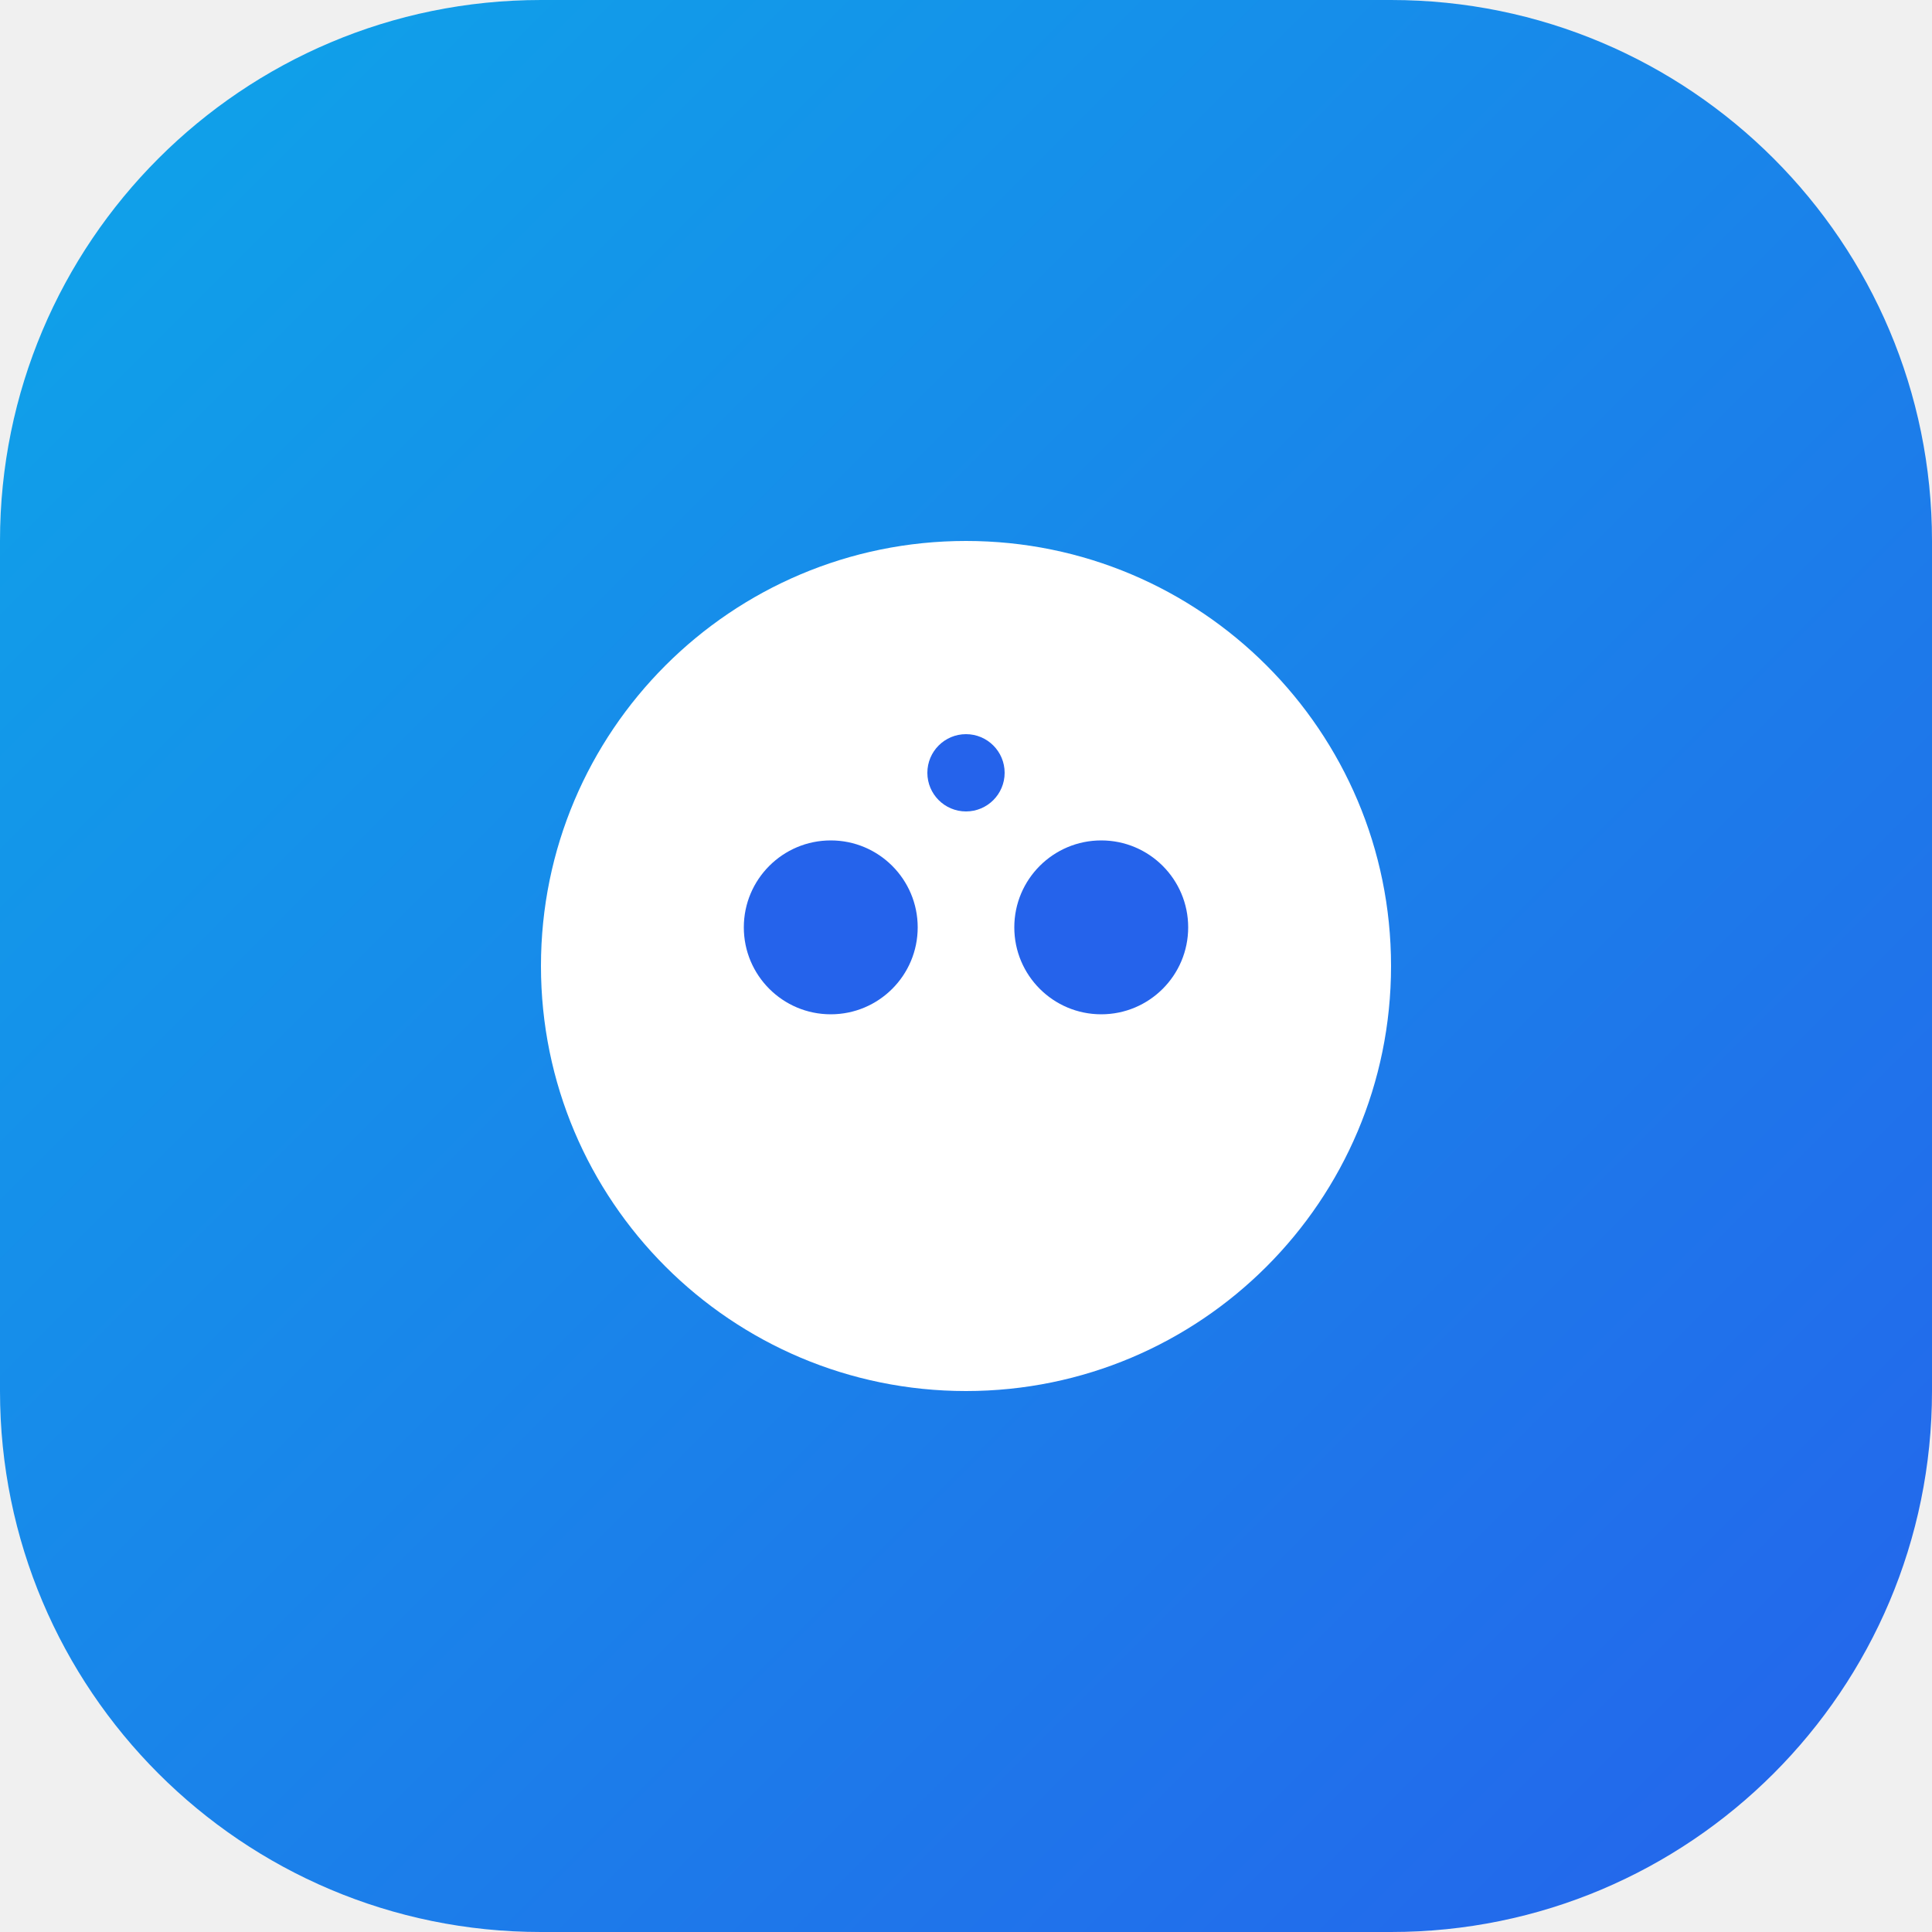
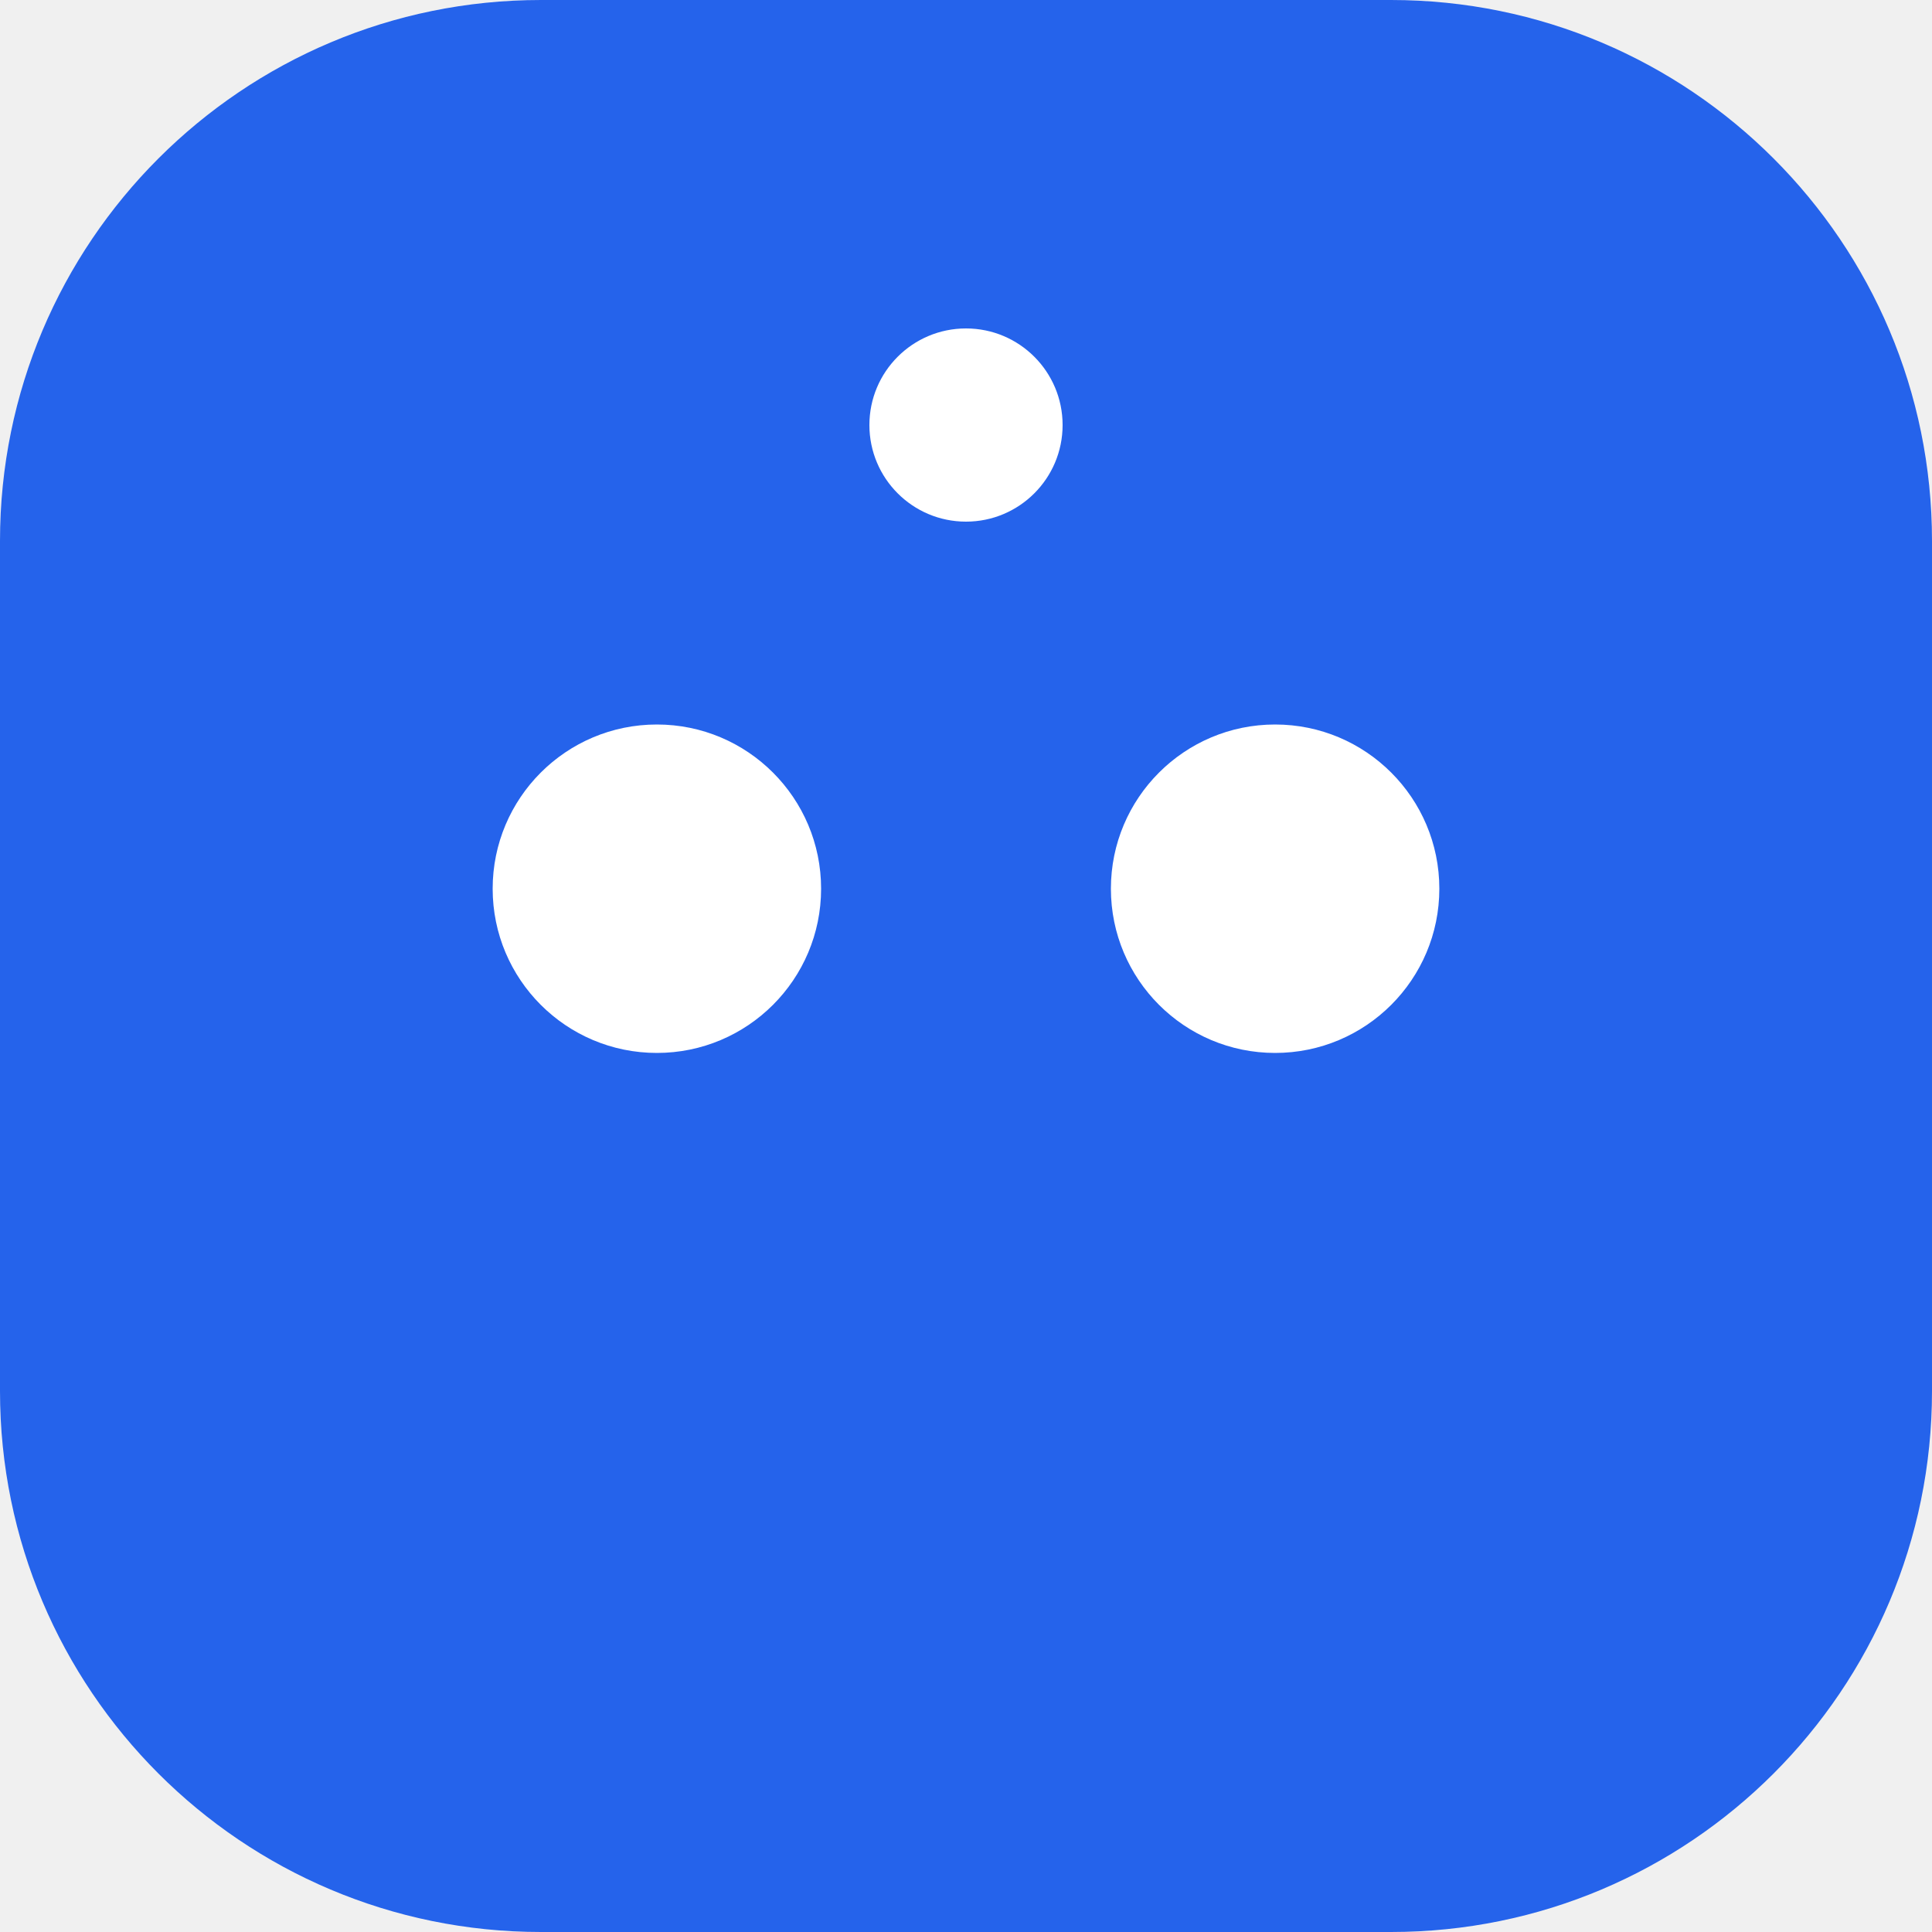
<svg xmlns="http://www.w3.org/2000/svg" viewBox="0 0 100 100">
-   <defs>
-     <linearGradient id="grad" x1="0" y1="0" x2="100" y2="100" gradientUnits="userSpaceOnUse">
-       <stop stop-color="#0EA5E9" />
-       <stop offset="1" stop-color="#2563EB" />
-     </linearGradient>
-   </defs>
-   <rect width="100" height="100" rx="28" fill="url(#grad)" />
-   <circle cx="50" cy="50" r="22" fill="white" />
-   <circle cx="43" cy="48" r="4.5" fill="#2563EB" />
-   <circle cx="57" cy="48" r="4.5" fill="#2563EB" />
-   <circle cx="50" cy="40" r="2" fill="#2563EB" />
+   <rect width="100" height="100" rx="28" fill="#2563EB" />
+   <circle cx="50" cy="22" r="5" fill="white" />
+   <circle cx="34" cy="46" r="8.5" fill="white" />
+   <circle cx="66" cy="46" r="8.5" fill="white" />
</svg>
